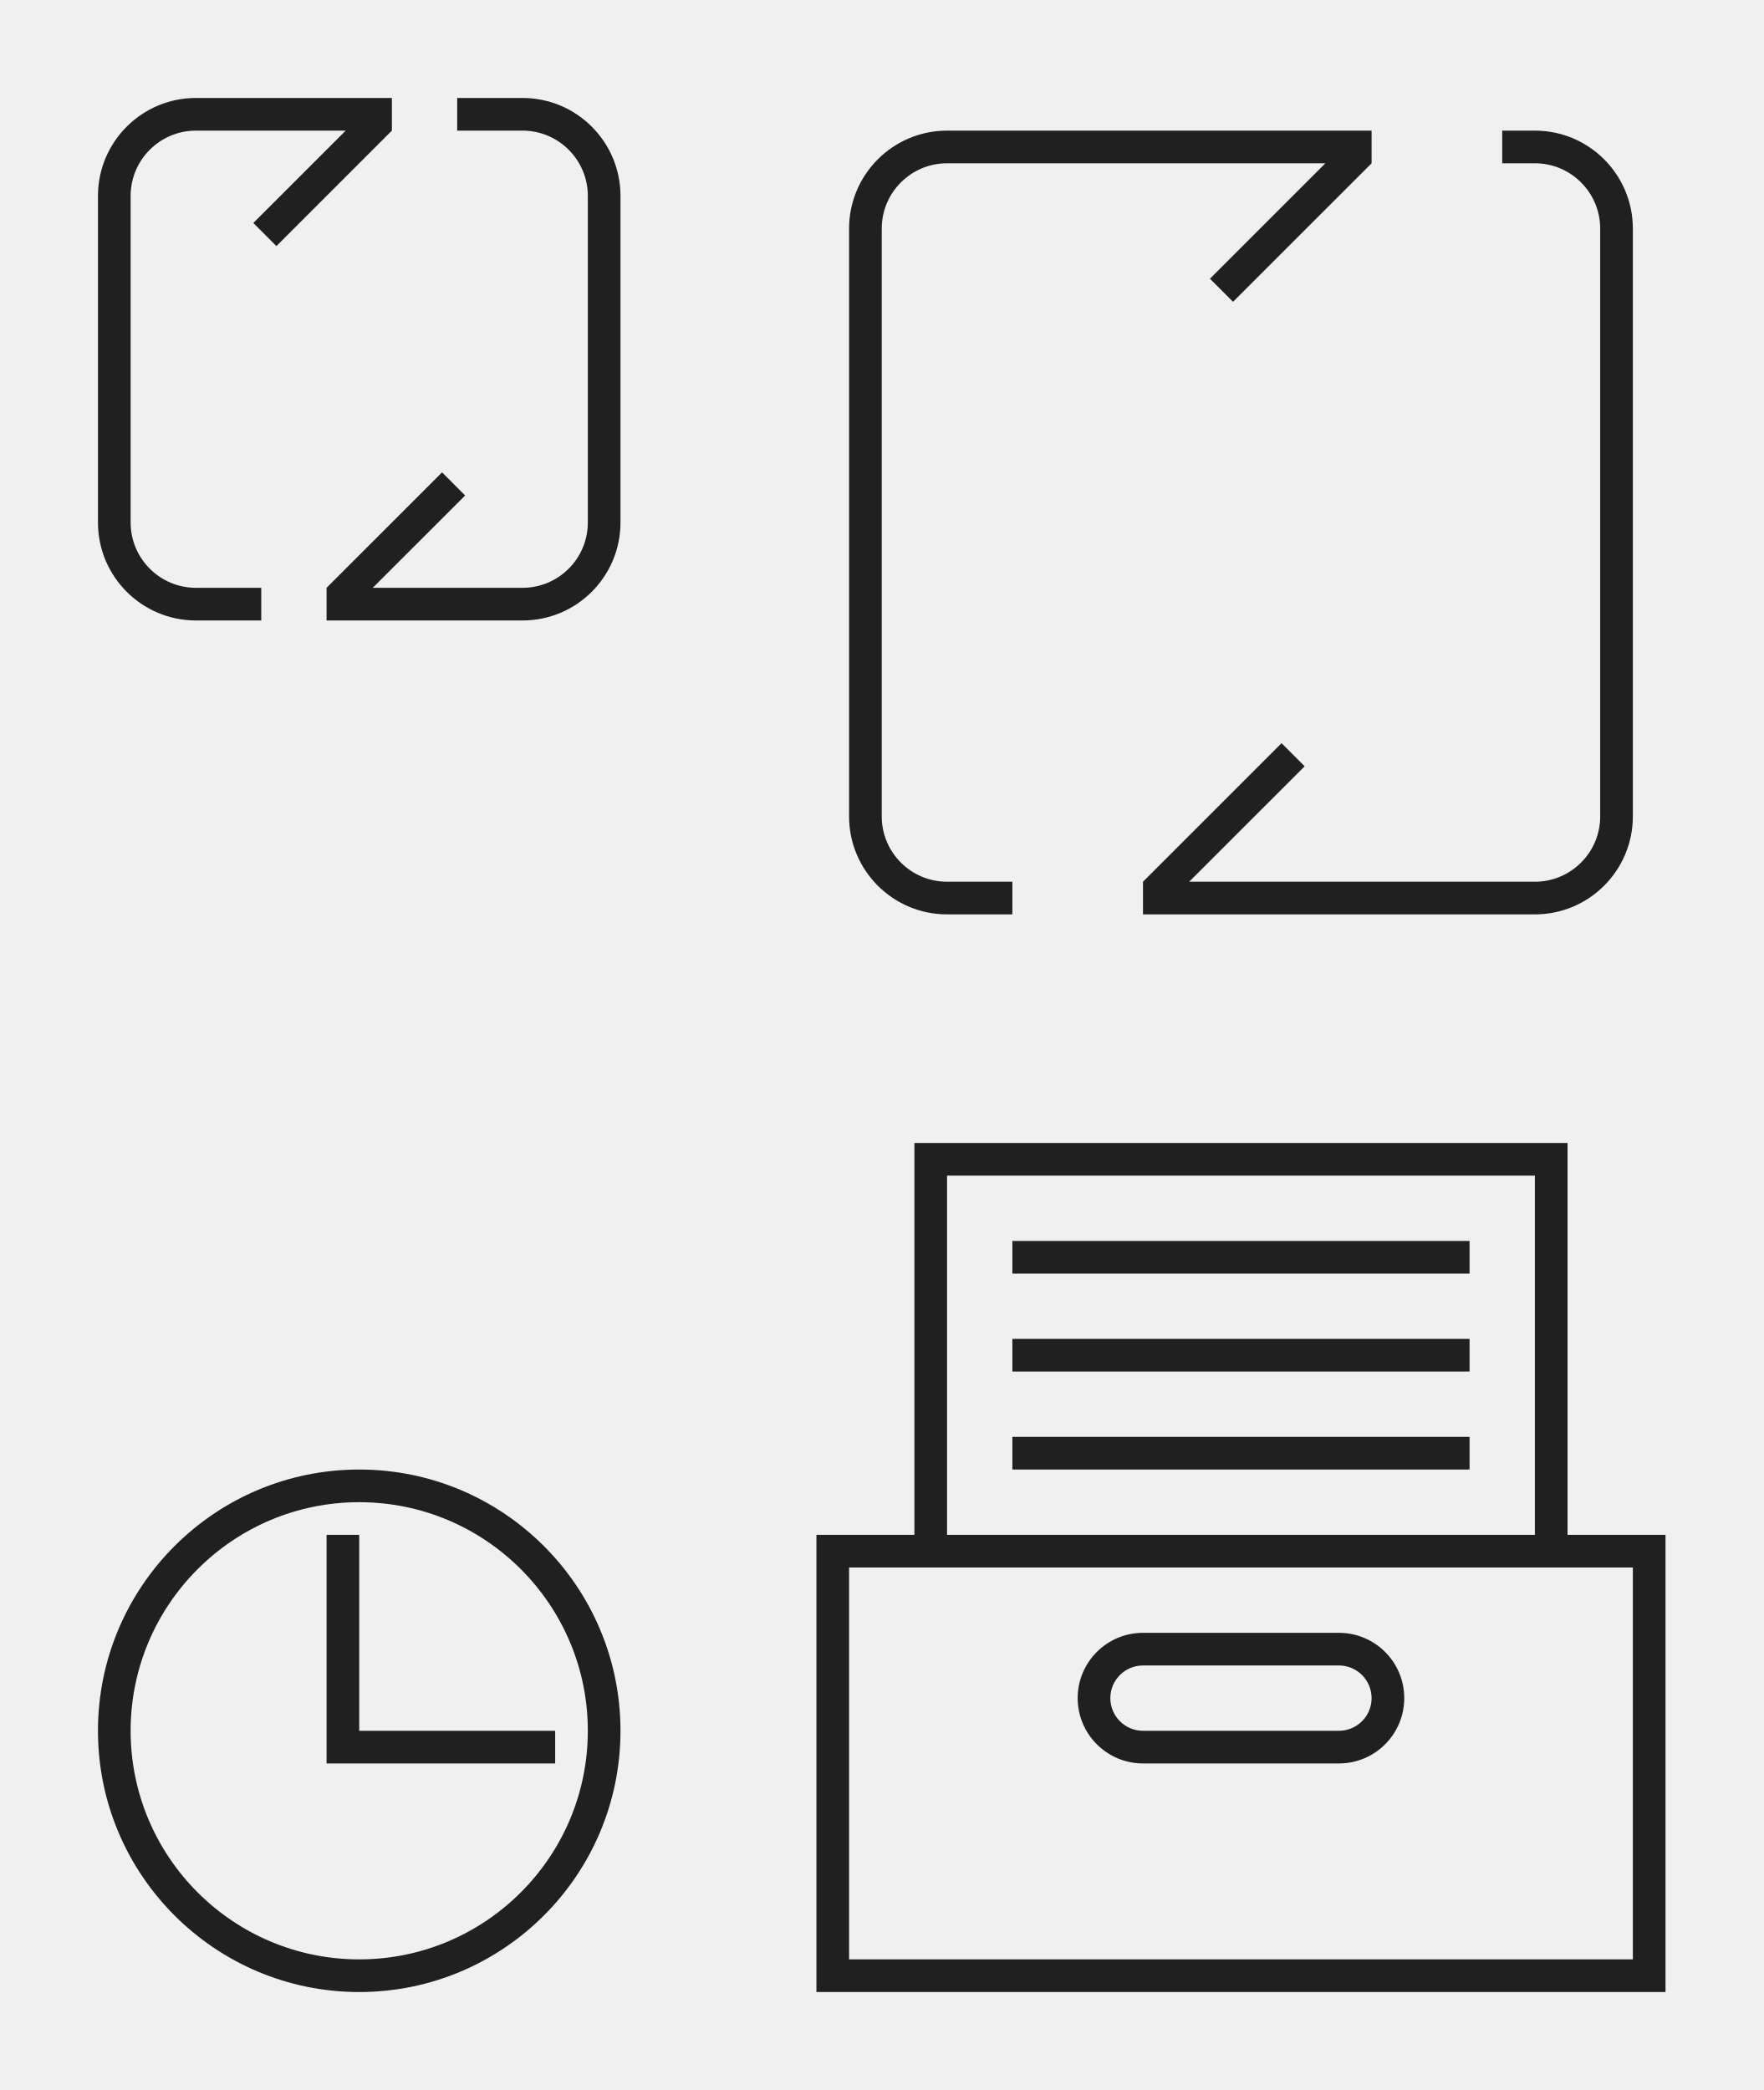
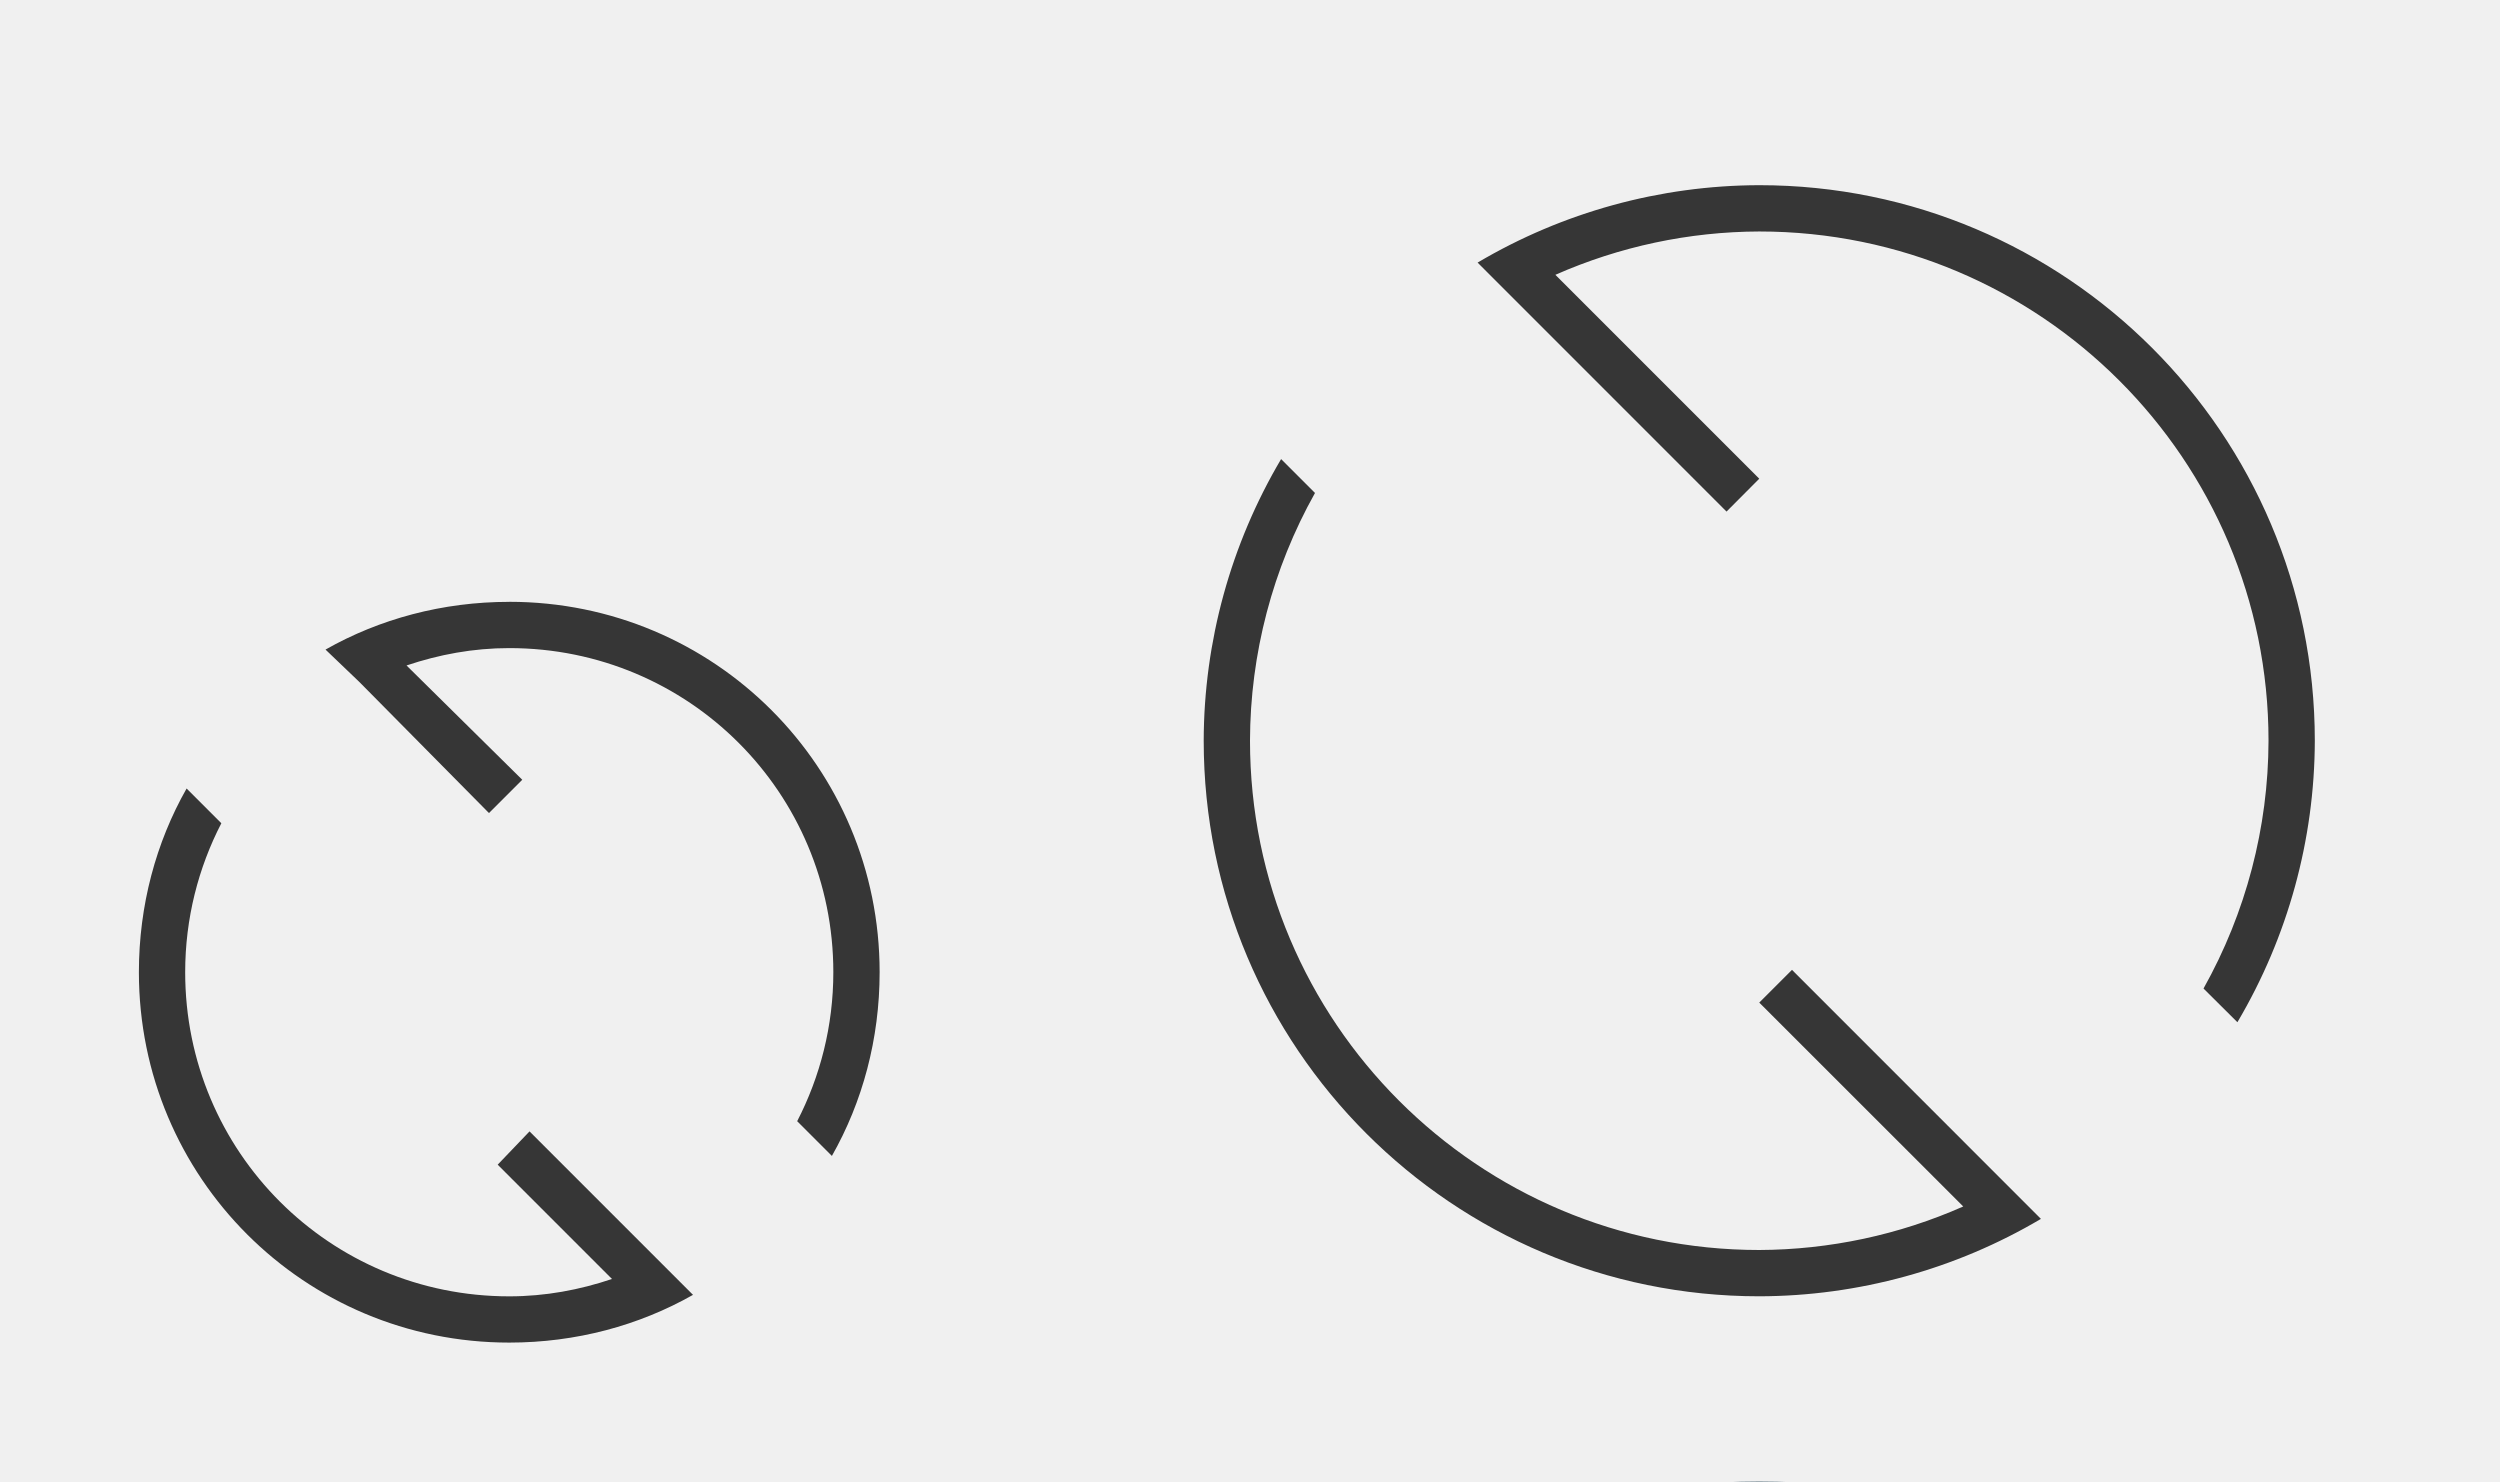
- <svg xmlns="http://www.w3.org/2000/svg" version="1.1" id="svg2" viewBox="0 0 54 64">
-   <defs id="defs3615">
-     <style type="text/css" id="current-color-scheme">
-       .ColorScheme-Text {
-         color:#31363b;
-       }
-       .ColorScheme-Background{
-         color:#E9E8E8;
-       }
-       .ColorScheme-ViewText {
-         color:#31363b;
-       }
-       .ColorScheme-ViewBackground{
-         color:#ffffff;
-       }
-       .ColorScheme-ViewHover {
-         color:#000000;
-       }
-       .ColorScheme-ViewFocus{
-         color:#5a5a5a;
-       }
-       .ColorScheme-ButtonText {
-         color:#31363b;
-       }
-       .ColorScheme-ButtonBackground{
-         color:#E9E8E8;
-       }
-       .ColorScheme-ButtonHover {
-         color:#1489ff;
-       }
-       .ColorScheme-ButtonFocus{
-         color:#2B74C7;
-       }
- </style>
+ <svg xmlns="http://www.w3.org/2000/svg" id="svg31" viewBox="0 0 54 32" version="1.1">
+   <defs id="defs5">
+     <style type="text/css" id="current-color-scheme"> .ColorScheme-Text { color:#363636; } </style>
  </defs>
-   <g style="clip-rule:evenodd;fill-rule:evenodd;stroke-linejoin:round;stroke-miterlimit:1.414" id="view-refresh" transform="translate(22)">
-     <path id="path2" d="M 20,5 V 5 L 15.757,9.242 15.05,8.535 18.585,5 H 7 C 5.896,5 5,5.896 5,7 v 18 c 0,1.104 0.896,2 2,2 h 2 v 1 H 7 C 5.344,28 4,26.656 4,25 V 7 C 4,5.344 5.344,4 7,4 h 13 z m 5,-1 c 1.656,0 3,1.344 3,3 v 18 c 0,1.656 -1.344,3 -3,3 H 13 v -1 0 L 17.243,22.758 17.95,23.465 14.414,27 H 25 c 1.104,0 2,-0.896 2,-2 V 7 C 27,5.896 26.104,5 25,5 H 24 V 4 Z" style="fill:#202020;fill-opacity:1" />
-     <rect y="0" x="0" height="32" width="32" id="rect817" style="fill:#ffffff;fill-opacity:0;stroke-width:0.798" />
+   <g fill="currentColor" class="ColorScheme-Text" id="22-22-view-refresh">
+     <path id="path7" fill="currentColor" d="m11 13c-1.442 0-2.803 0.369-3.969 1.031l0.719 0.688 0.062 0.062 2.75 2.781 0.719-0.719-2.5-2.469c0.698-0.235 1.439-0.375 2.219-0.375 3.878 0 7 3.122 7 7 0 1.163-0.284 2.256-0.781 3.219l0.75 0.75c0.662-1.166 1.031-2.527 1.031-3.969 0-4.432-3.568-8-8-8zm-6.969 4.031c-0.662 1.166-1.031 2.527-1.031 3.969 0 4.432 3.568 8 8 8 1.442 0 2.803-0.369 3.969-1.031l-3.531-3.531-0.688 0.719 2.469 2.469c-0.698 0.235-1.439 0.375-2.219 0.375-3.878 0-7-3.122-7-7 0-1.163 0.284-2.256 0.781-3.219l-0.75-0.75z" class="ColorScheme-Text" />
+     <path id="path9" fill="none" d="m0 10v22h22v-22h-22z" />
  </g>
-   <g style="clip-rule:evenodd;fill-rule:evenodd;stroke-linejoin:round;stroke-miterlimit:1.414" id="22-22-view-refresh">
-     <path id="path2-8" style="fill:#202020;fill-opacity:1" d="M 12,4 C 12,4 8.464,7.536 8.464,7.536 L 7.757,6.828 10.586,4 H 6 C 4.896,4 4,4.896 4,6 v 10 c 0,1.104 0.896,2 2,2 h 2 v 1 H 6 C 4.344,19 3,17.656 3,16 V 6 C 3,4.344 4.344,3 6,3 h 6 z M 11.414,18 H 16 c 1.104,0 2,-0.896 2,-2 V 6 C 18,4.896 17.104,4 16,4 H 14 V 3 h 2 c 1.656,0 3,1.344 3,3 v 10 c 0,1.656 -1.344,3 -3,3 h -6 v -1 c 0,0 3.536,-3.536 3.536,-3.536 l 0.707,0.708 z" />
-     <rect y="0" x="0" height="22" width="22" id="rect817-7" style="fill:#ffffff;fill-opacity:0;stroke-width:0.783" />
+   <g id="view-refresh">
+     <path id="path12" fill="currentColor" d="m38 4a12 12 0 0 0-6.084 1.672l5.377 5.378 0.707-0.71-4.404-4.404a11 11 0 0 1 4.404-0.936 11 11 0 0 1 11 11 11 11 0 0 1-1.404 5.352l0.732 0.728a12 12 0 0 0 1.672-6.08 12 12 0 0 0-12-12m-10.328 5.916a12 12 0 0 0-1.672 6.084 12 12 0 0 0 12 12 12 12 0 0 0 6.084-1.672l-5.377-5.379-0.707 0.707 4.406 4.404a11 11 0 0 1-4.406 0.94 11 11 0 0 1-11-11 11 11 0 0 1 1.404-5.352z" class="ColorScheme-Text" />
+     <path id="path14" fill="none" d="m22 0v32h32v-32h-32z" />
  </g>
-   <g style="clip-rule:evenodd;fill-rule:evenodd;stroke-linejoin:round;stroke-miterlimit:1.414" id="g838" transform="translate(22,64)">
-     <path id="path2-7" d="M 16,4 C 22.623,4 28,9.377 28,16 28,22.623 22.623,28 16,28 9.377,28 4,22.623 4,16 4,9.377 9.377,4 16,4 Z m 0,1 C 22.071,5 27,9.929 27,16 27,22.071 22.071,27 16,27 9.929,27 5,22.071 5,16 5,9.929 9.929,5 16,5 Z m -1,2 h 1 v 9 h 9 v 1 H 15 Z" style="fill:#202020;fill-opacity:1" />
-     <rect y="0" x="0" height="32" width="32" id="rect817-6" style="fill:#ffffff;fill-opacity:0;stroke-width:0.73" />
+   <g transform="translate(0,32)" id="22-22-view-history">
+     <path id="path17" fill="currentColor" d="m11 13c-4.432 0-8 3.568-8 8s3.568 8 8 8 8-3.568 8-8-3.568-8-8-8zm0 1c3.878 0 7 3.122 7 7s-3.122 7-7 7-7-3.122-7-7 3.122-7 7-7zm-1 1v7h1 5v-1h-5v-6h-1z" class="ColorScheme-Text" />
+     <path id="path19" fill="none" d="m0 10v22h22v-22h-22z" />
  </g>
-   <g style="clip-rule:evenodd;fill-rule:evenodd;stroke-linejoin:round;stroke-miterlimit:1.414" id="22-22-view-history" transform="translate(0,42)">
-     <path id="path2-3" style="fill:#202020;fill-opacity:1" d="m 11,3 c 4.415,0 8,3.585 8,8 0,4.415 -3.585,8 -8,8 C 6.585,19 3,15.415 3,11 3,6.585 6.585,3 11,3 Z m 0,1 c 3.863,0 7,3.137 7,7 0,3.863 -3.137,7 -7,7 C 7.137,18 4,14.863 4,11 4,7.137 7.137,4 11,4 Z m -1,1 h 1 v 6 h 6 v 1 h -7 z" />
-     <rect y="0" x="0" height="22" width="22" id="rect817-4" style="fill:#ffffff;fill-opacity:0;stroke-width:1.367" />
-   </g>
-   <g style="clip-rule:evenodd;fill-rule:evenodd;stroke-linejoin:round;stroke-miterlimit:1.414" id="view-history" transform="translate(22,32)">
-     <path id="path2-89" style="fill:#202020;fill-opacity:1" d="M 6,15 V 3 h 20 v 12 h 3 V 29 H 3 V 15 Z m 22,1 H 4 v 12 h 24 z m -9,6 h -6 c -1.104,0 -2,-0.896 -2,-2 0,-1.104 0.896,-2 2,-2 h 6 c 1.104,0 2,0.896 2,2 0,1.104 -0.896,2 -2,2 z m 0,-3 h -6 c -0.552,0 -1,0.448 -1,1 0,0.552 0.448,1 1,1 h 6 c 0.552,0 1,-0.448 1,-1 0,-0.552 -0.448,-1 -1,-1 z M 7,4 V 15 H 25 V 4 Z m 2,8 h 14 v 1 H 9 Z M 9,9 h 14 v 1 H 9 Z M 9,6 H 23 V 7 H 9 Z" />
-     <rect ry="0.915" y="0" x="0" height="32" width="32" id="rect817-5" style="fill:#ffffff;fill-opacity:0;stroke-width:1.042;stroke-miterlimit:1.414;stroke-dasharray:none" />
+   <g stroke-width="31.875" transform="matrix(.031373 0 0 .031373 36.864 45.581)" id="view-history">
+     <circle id="circle22" opacity="0" r="510" cy="45.215" cx="36.209" />
+     <circle id="circle24" fill="#647a86" r="478.12" cy="45.215" cx="36.209" />
+     <g id="g28" transform="matrix(9.1571 0 0 9.1571 -1035.2 -8786.8)">
+       <path id="path26" fill="#ffffff" d="m37.99 38.016c-4.959 0-9.003 4.029-9.006 8.984h-1.984l3 3 3-3h-2c1.7e-5 -3.893 3.105-7 7-7 3.895 0 7 3.107 7 7 0 3.893-3.105 7-7 7-1.961 0-3.732-0.759-5.008-2.047 0 0-0.226-0.228-0.363-0.357-0.251-0.238-0.658 0.004-0.836 0.146-0.208 0.165-0.39 0.305-0.592 0.494-0.166 0.136-0.263 0.362-0.107 0.545 1.654 1.972 4.131 3.234 6.896 3.234 4.961 0 8.994-4.051 8.994-9.01 0-4.958-4.034-8.99-8.994-8.99zm0.01 3.984-1 6 4 3-3-3.408v-5.592z" transform="matrix(3.4809 0 0 3.4809 -15.271 800.9)" />
+     </g>
  </g>
</svg>
